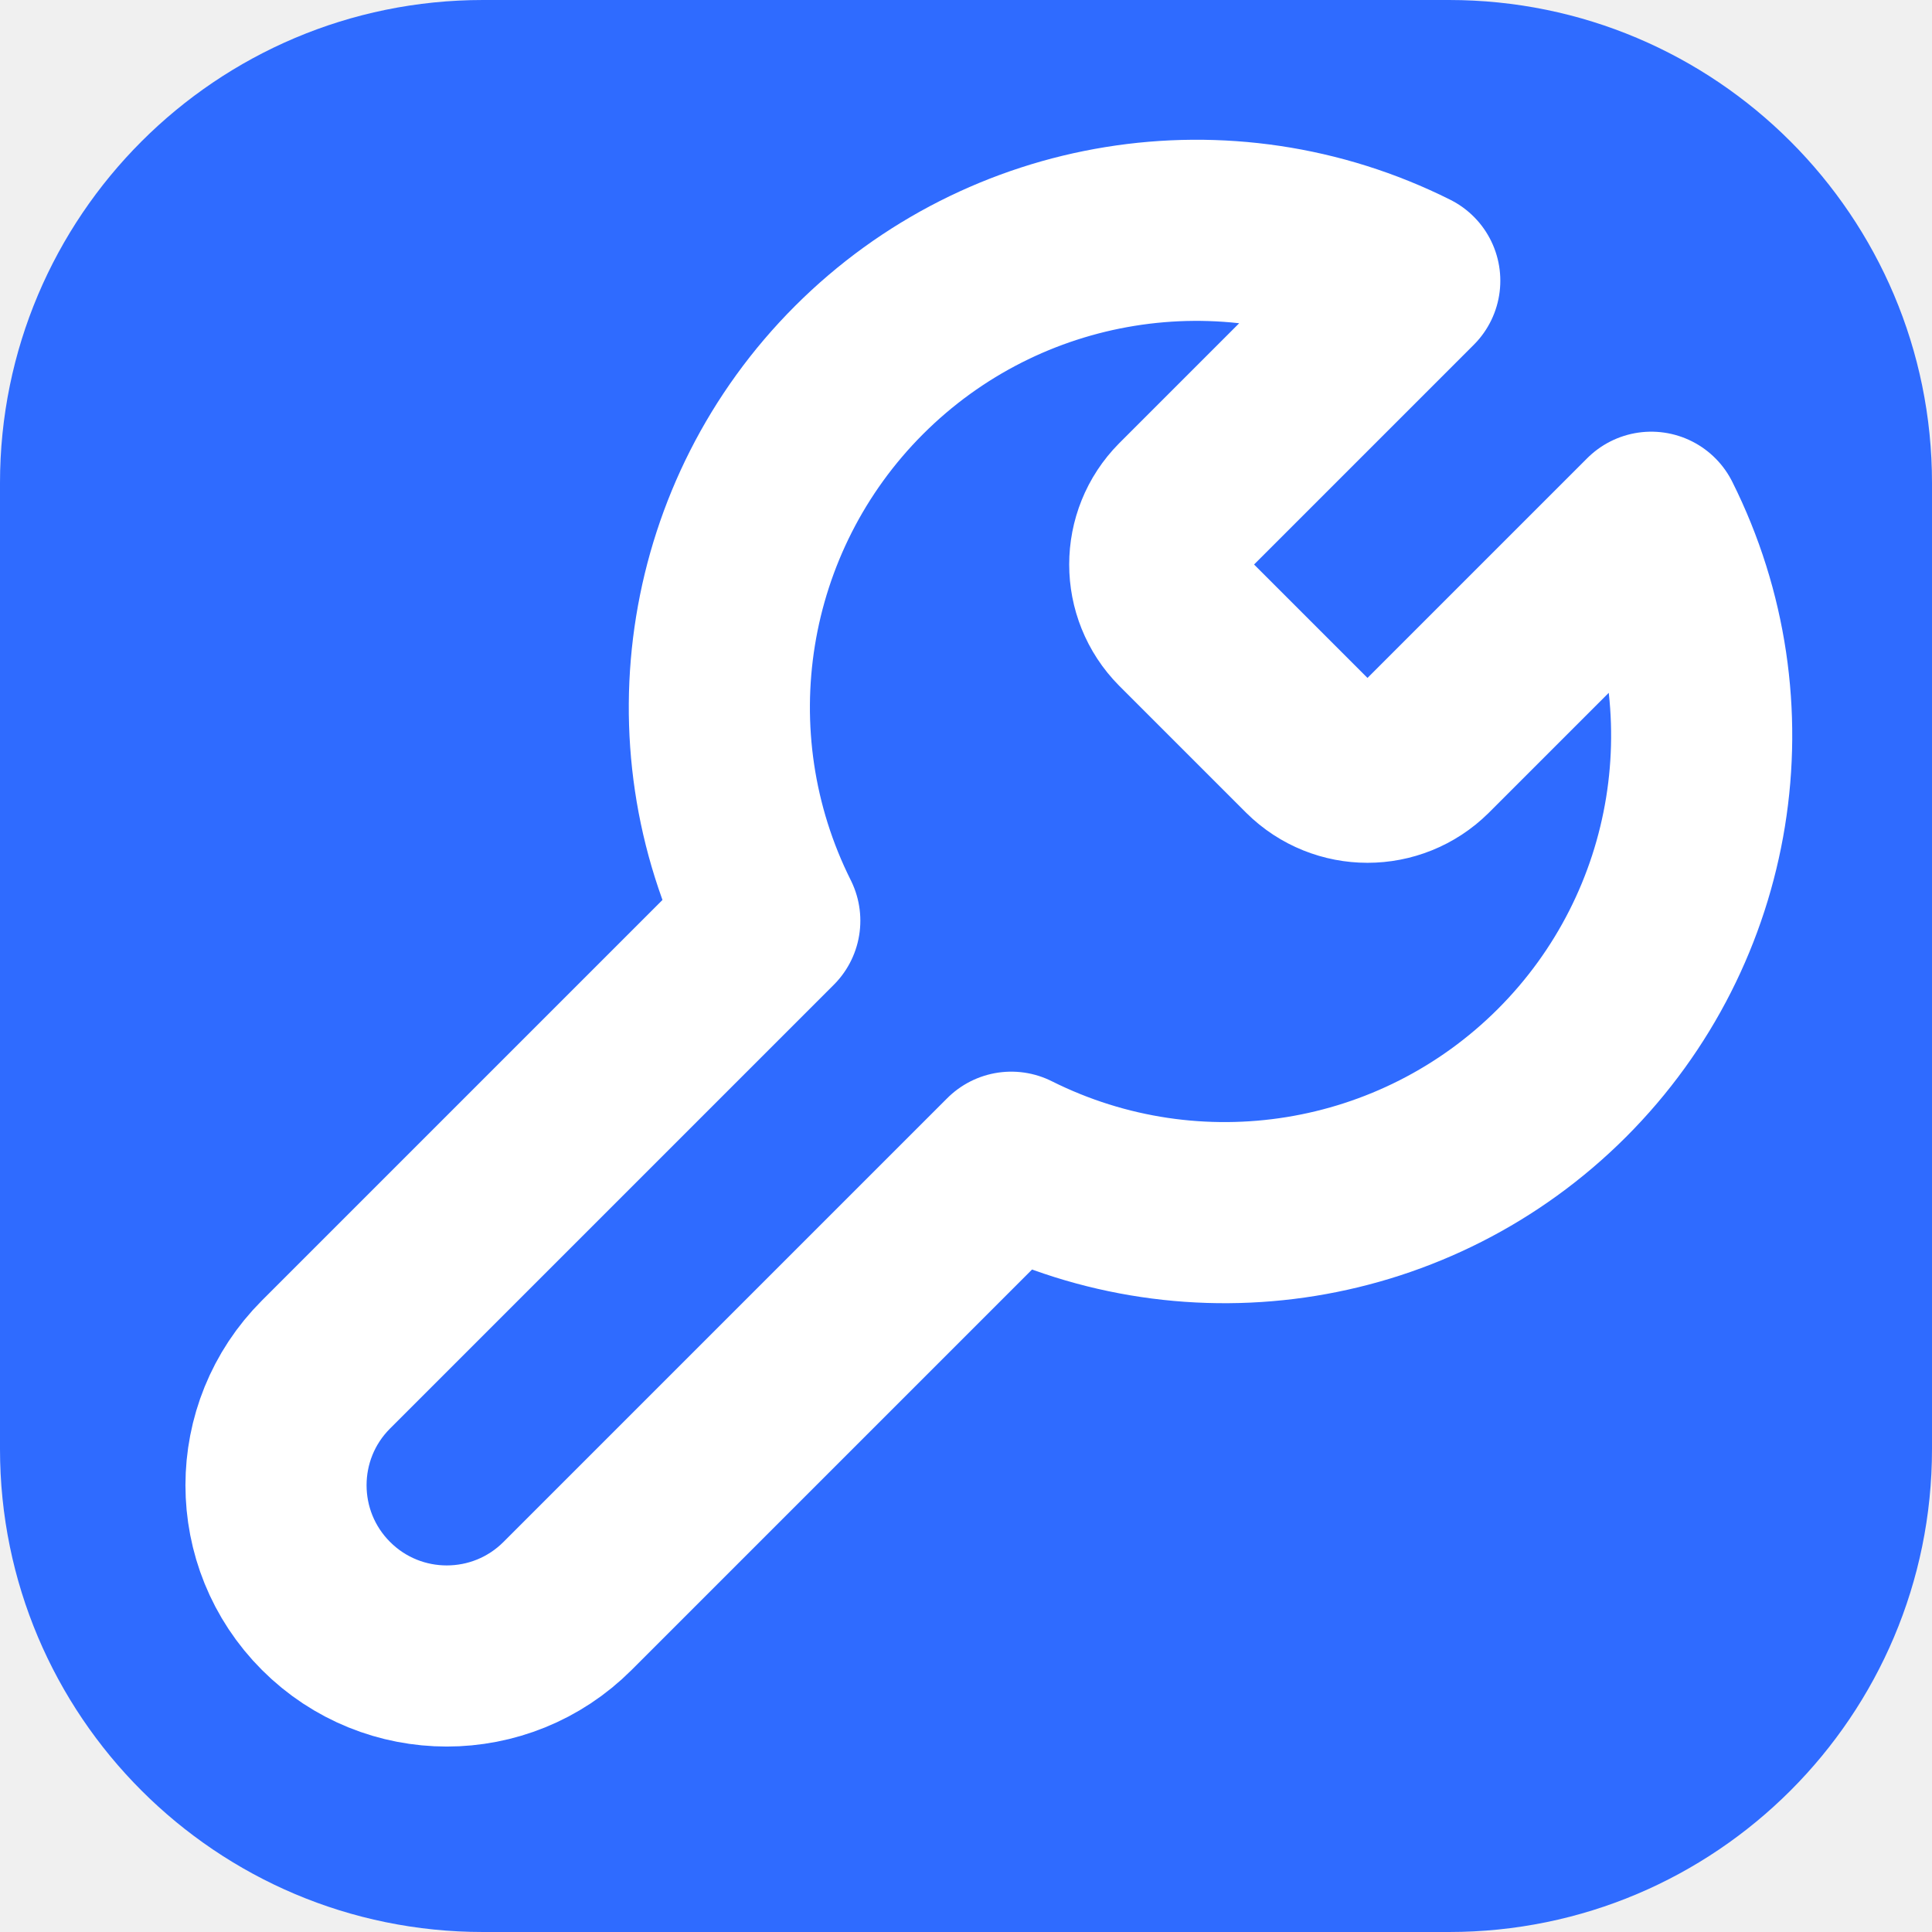
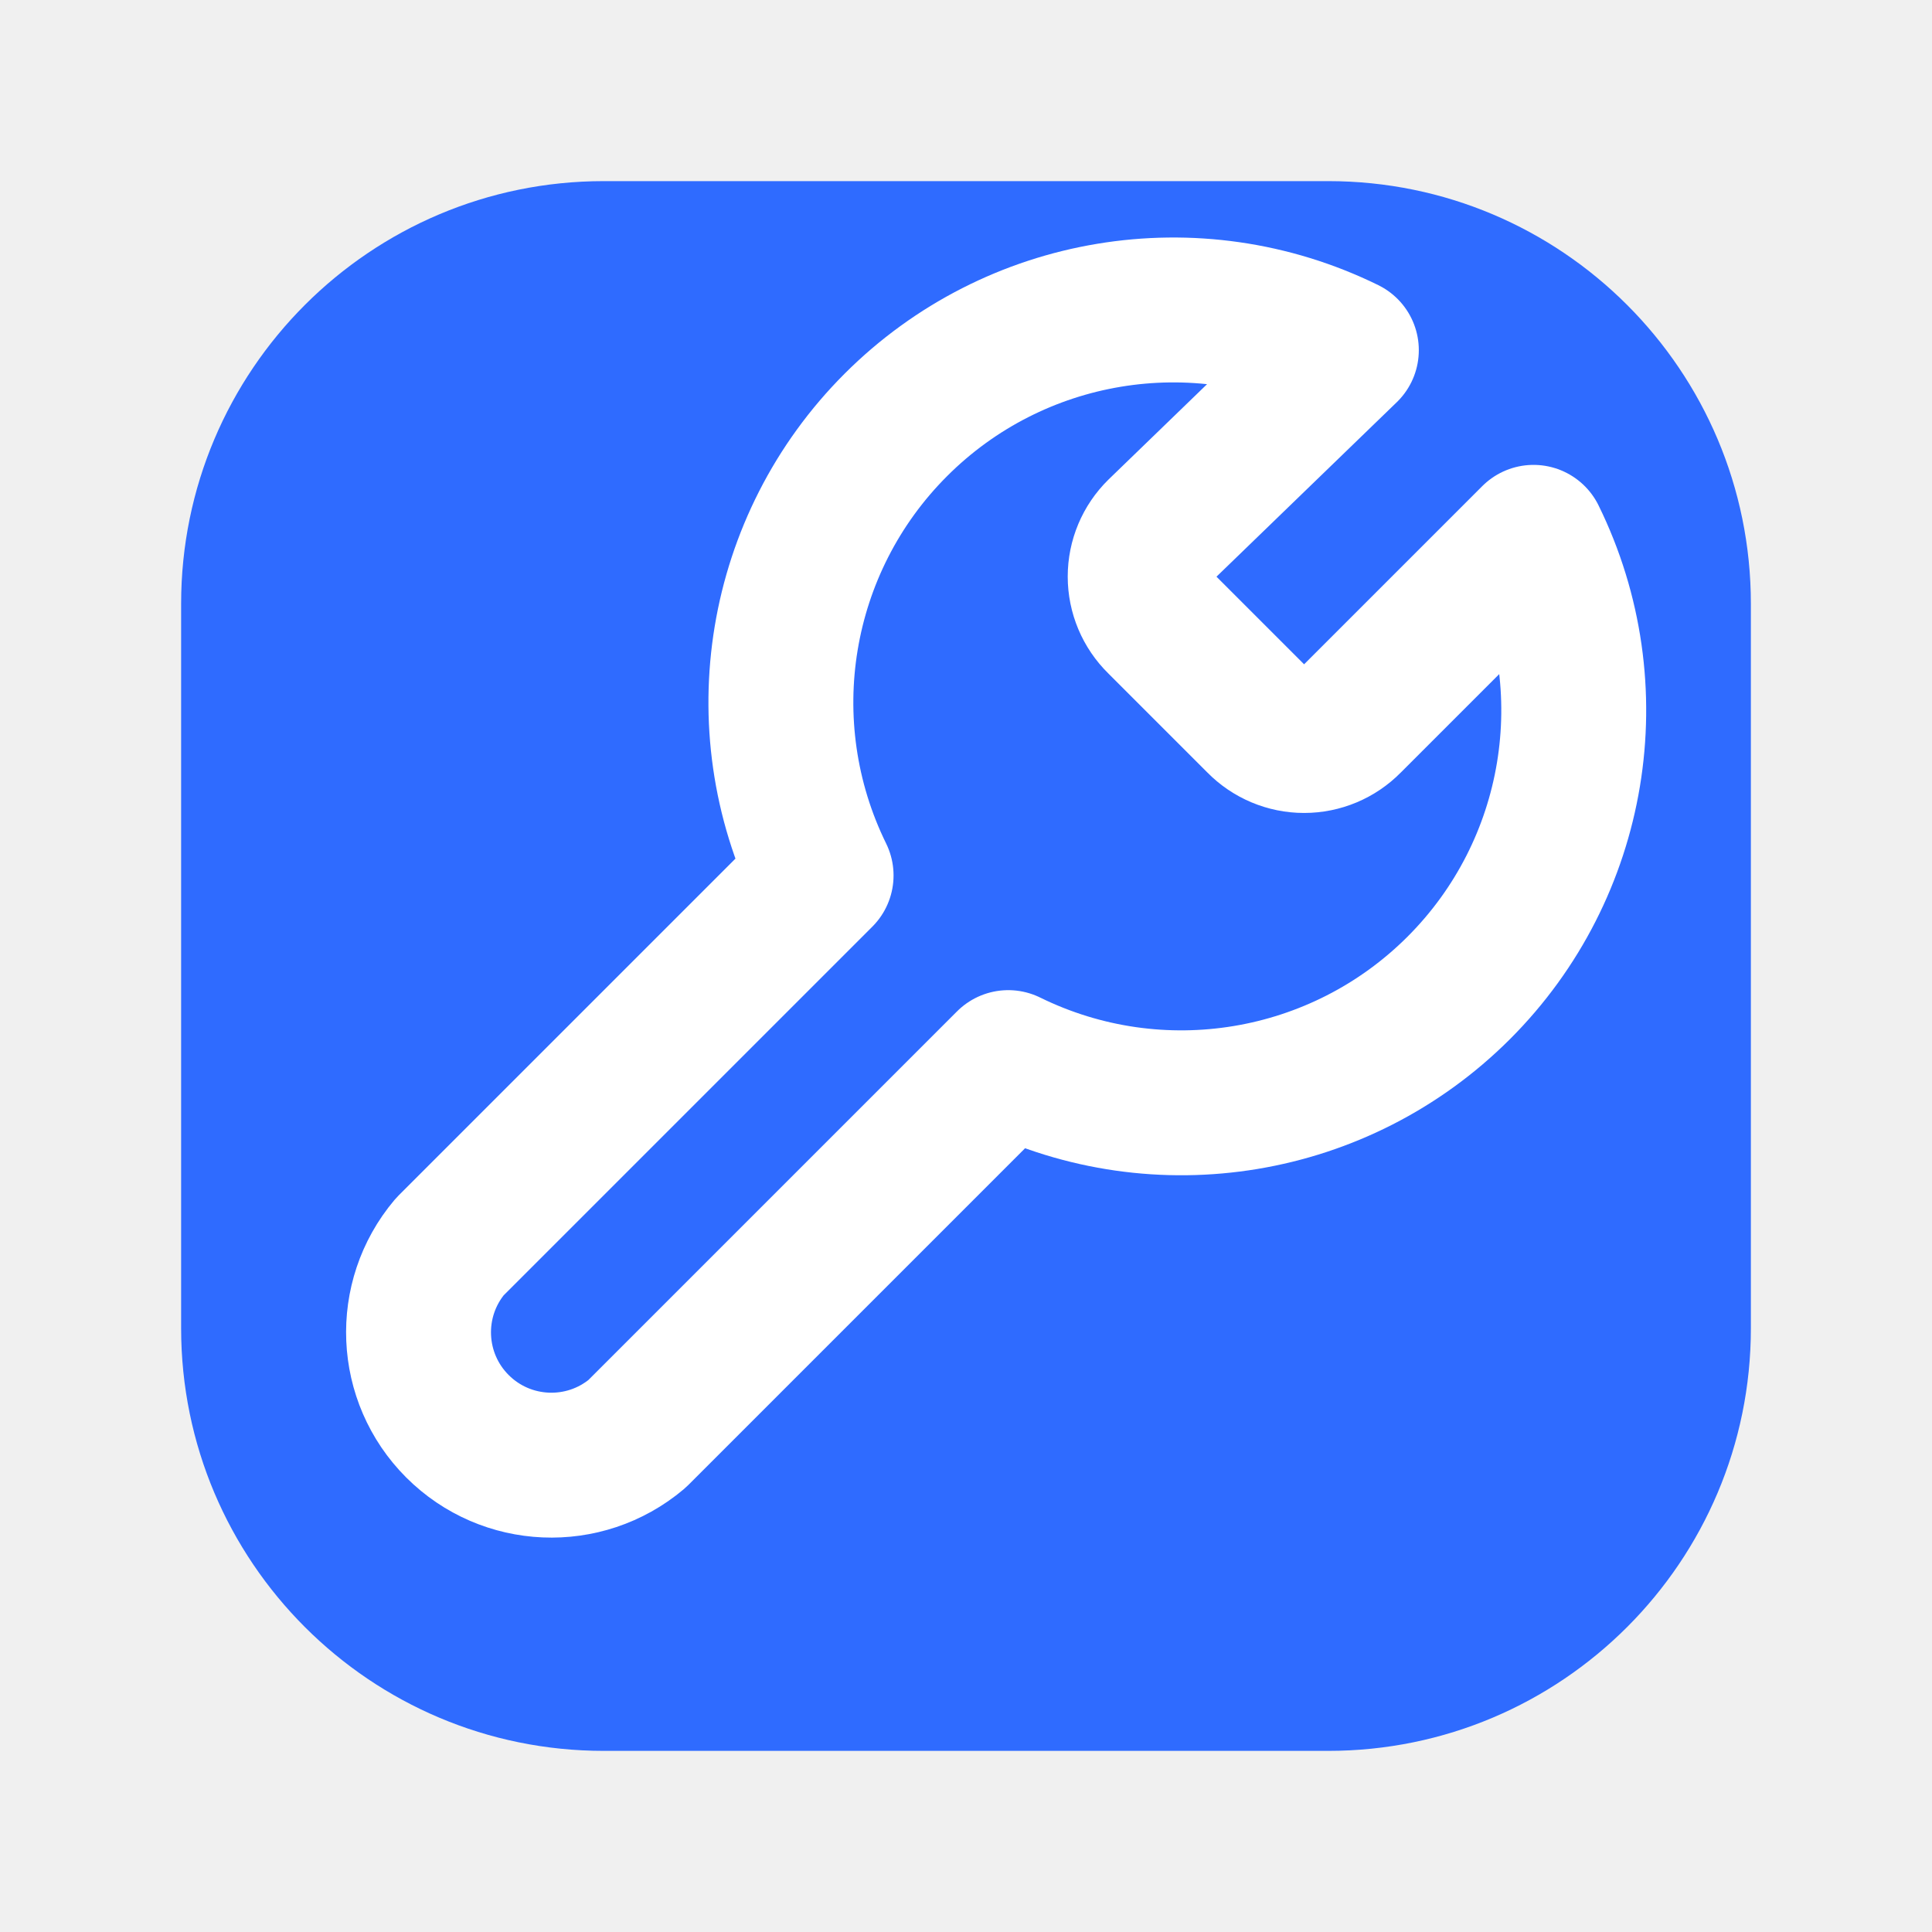
<svg xmlns="http://www.w3.org/2000/svg" viewBox="0 0 64 64">
-   <rect width="64" height="64" rx="16" fill="#2f6bff" />
-   <path d="M39.2 16.8a2.7 2.7 0 0 0 0 3.8l4.2 4.2a2.7 2.7 0 0 0 3.8 0l7.5-7.5a15.8 15.8 0 0 1-21.2 21.2L18.8 53.2a5.6 5.6 0 0 1-8-8l14.7-14.7A15.8 15.8 0 0 1 46.7 9.3l-7.5 7.5z" fill="none" stroke="#ffffff" stroke-width="6" stroke-linecap="round" stroke-linejoin="round" />
+   <rect x="6" y="6" width="52" height="52" rx="14" fill="#2f6bff" />
+   <path d="M38.4 17.6a2.1 2.1 0 0 0 0 3l3.3 3.3a2.1 2.1 0 0 0 3 0l6.1-6.1a13 13 0 0 1-17.4 17.4L21.1 47.5a4.4 4.4 0 0 1-6.2-6.2l12.3-12.3A13 13 0 0 1 44.6 11.6l-6.2 6z" fill="none" stroke="#ffffff" stroke-width="4.8" stroke-linecap="round" stroke-linejoin="round" />
</svg>
